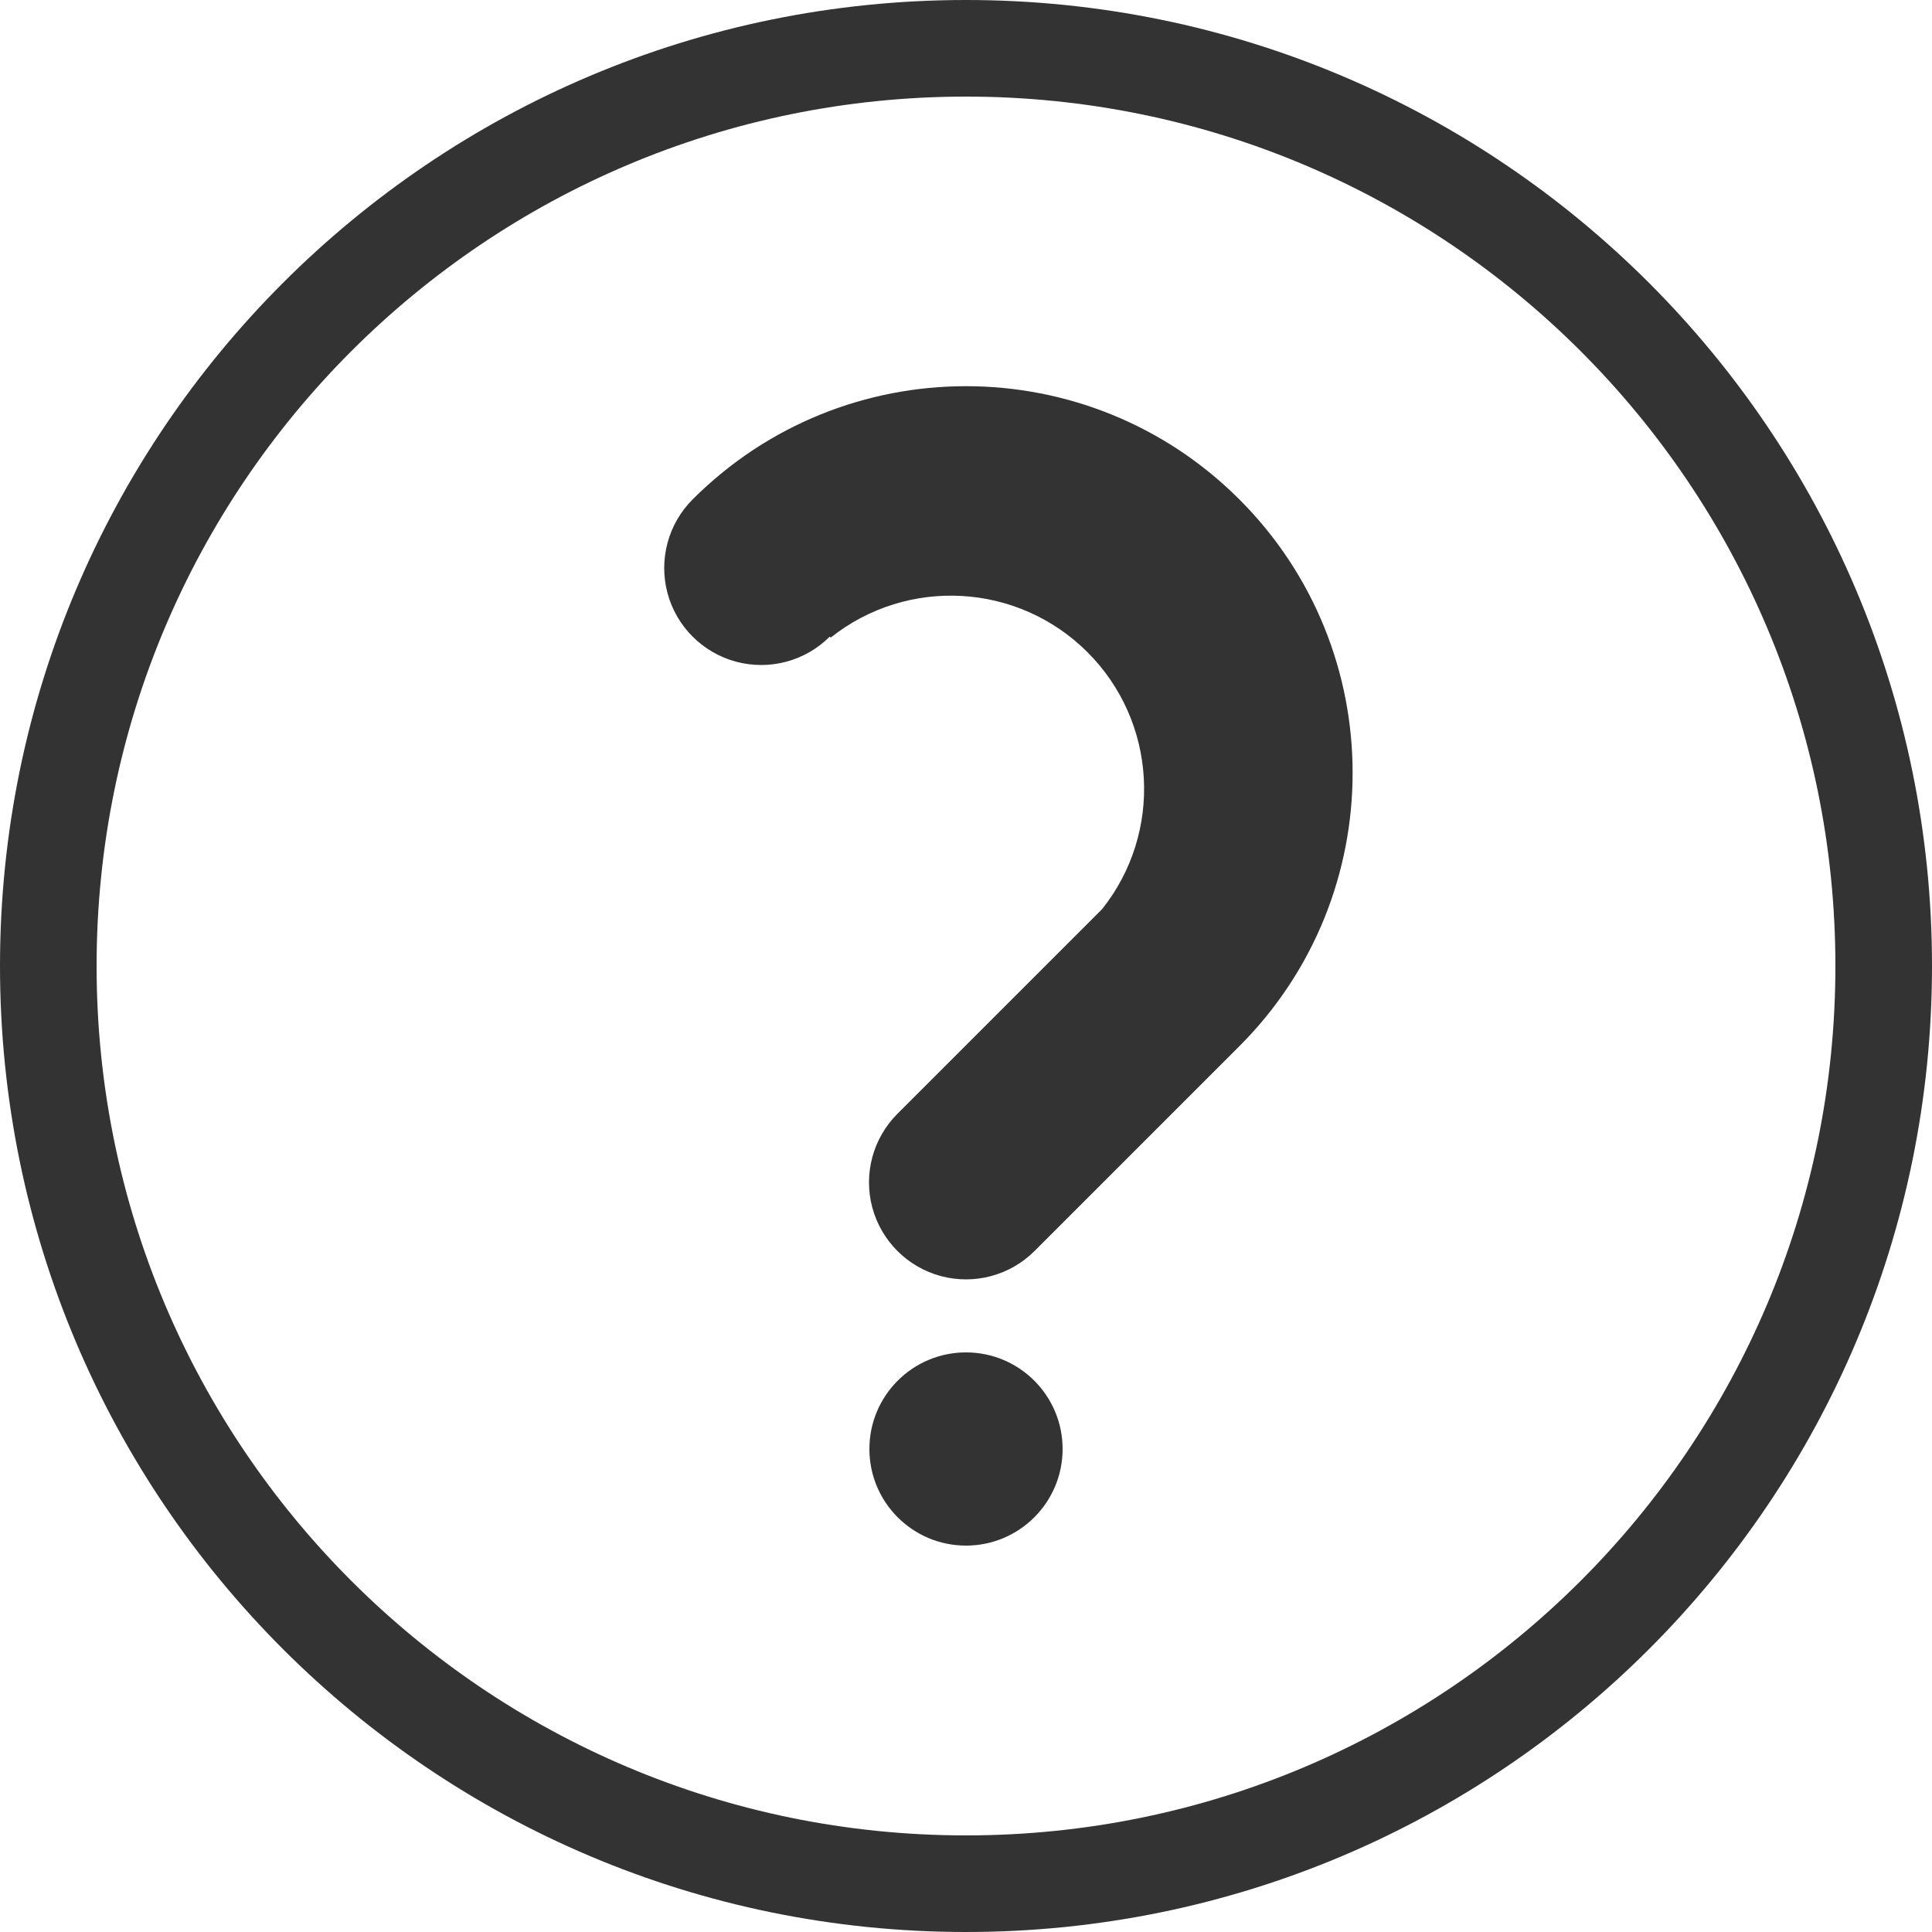
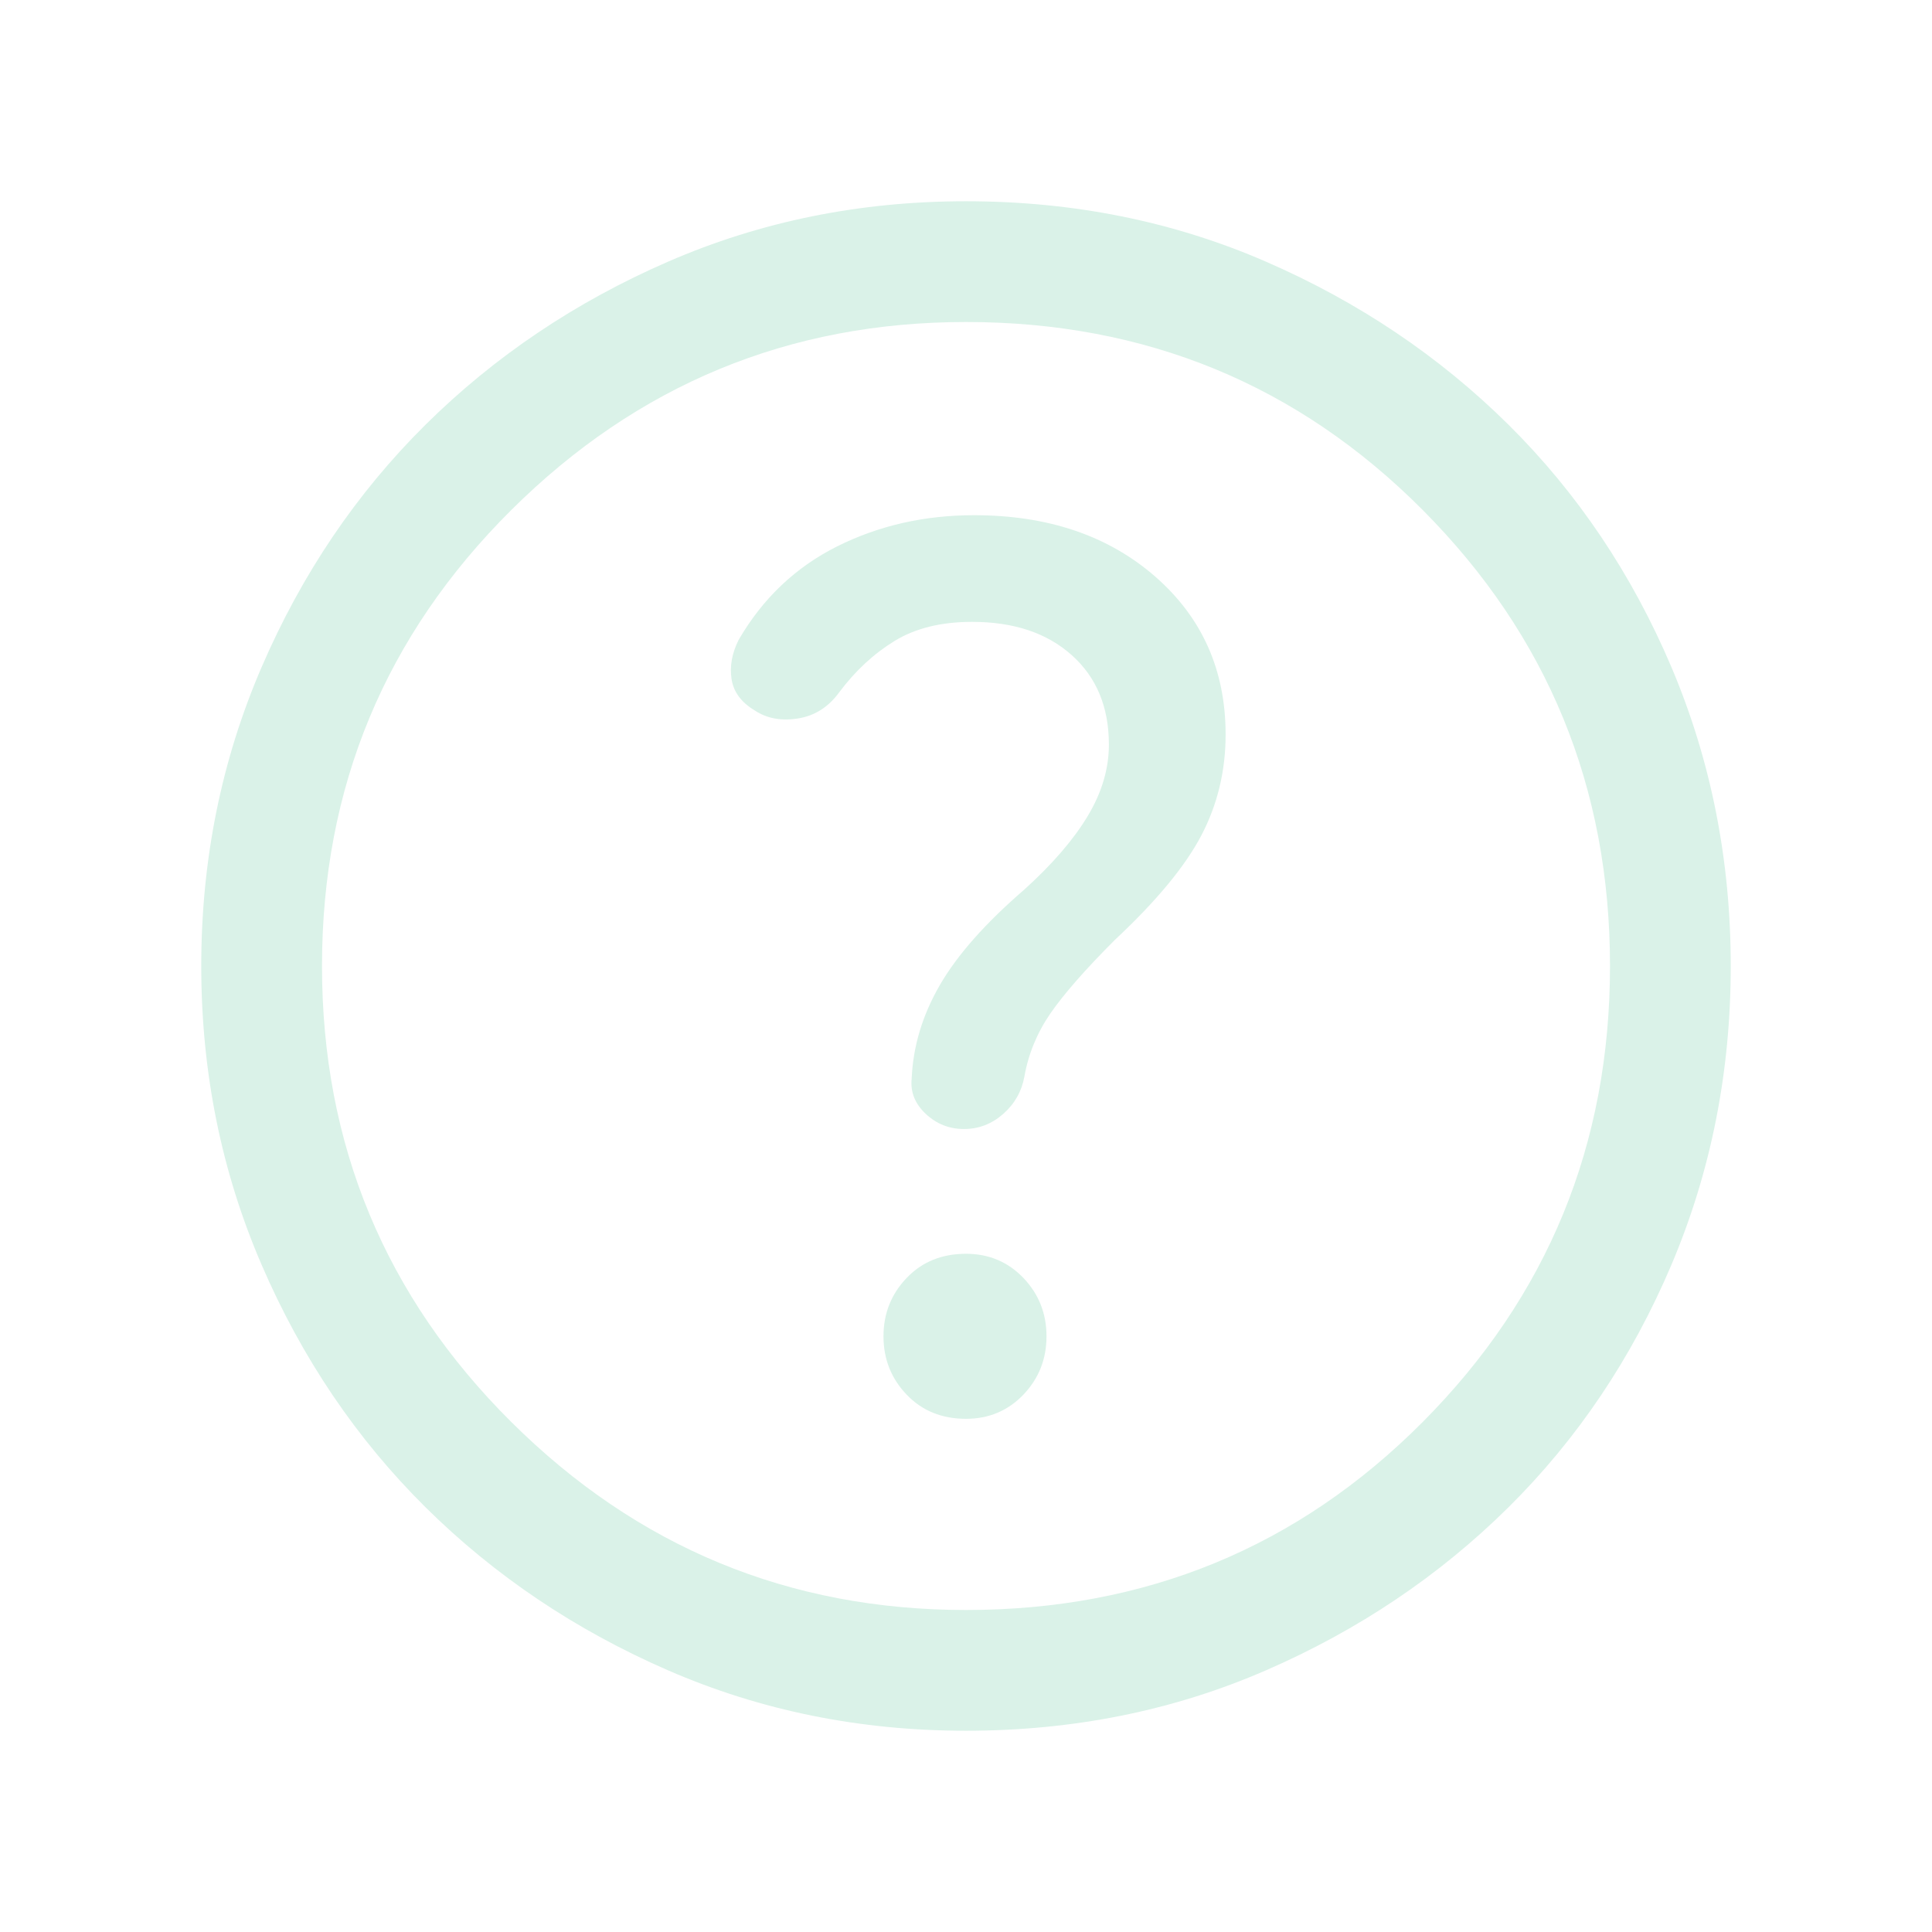
- <svg xmlns="http://www.w3.org/2000/svg" width="60px" height="60px" viewBox="0 0 60 60" version="1.1">
-   <g id="help" stroke="none" stroke-width="1" fill="none" fill-rule="evenodd">
-     <g fill="#333333" fill-rule="nonzero" id="Shape">
-       <path d="M30,60 C13.431,60 0,46.569 0,30 C0,13.431 13.431,0 30,0 C46.569,0 60,13.431 60,30 C60,46.569 46.569,60 30,60 Z M30,57 C44.912,57 57,44.912 57,30 C57,15.088 44.912,3 30,3 C15.088,3 3,15.088 3,30 C3,44.912 15.088,57 30,57 Z M25.77,19.77 C25.009,20.531 23.9,20.828 22.86,20.55 C21.821,20.271 21.009,19.459 20.73,18.42 C20.452,17.38 20.749,16.271 21.51,15.51 C26.199,10.821 33.801,10.821 38.49,15.51 C43.179,20.199 43.179,27.801 38.49,32.49 L32.13,38.85 C31.369,39.611 30.26,39.908 29.22,39.63 C28.181,39.351 27.369,38.539 27.09,37.5 C26.812,36.46 27.109,35.351 27.87,34.59 L34.23,28.23 C36.126,25.842 35.93,22.412 33.774,20.256 C31.618,18.1 28.188,17.904 25.8,19.8 L25.77,19.77 Z M30,48 C28.343,48 27,46.657 27,45 C27,43.343 28.343,42 30,42 C31.657,42 33,43.343 33,45 C33,46.657 31.657,48 30,48 Z" />
-     </g>
+ <svg xmlns="http://www.w3.org/2000/svg" width="24" height="24" viewBox="0 0 24 24" fill="none">
+   <mask id="mask0_2_2686" style="mask-type:alpha" maskUnits="userSpaceOnUse" x="0" y="0" width="24" height="24">
+     <rect width="24" height="24" fill="#D9D9D9" />
+   </mask>
+   <g mask="url(#mask0_2_2686)">
+     <path d="M12 17.625C12.283 17.625 12.521 17.525 12.713 17.325C12.904 17.125 13 16.883 13 16.6C13 16.317 12.904 16.075 12.713 15.875C12.521 15.675 12.283 15.575 12 15.575C11.7 15.575 11.454 15.675 11.263 15.875C11.071 16.075 10.975 16.317 10.975 16.6C10.975 16.883 11.071 17.125 11.263 17.325C11.454 17.525 11.7 17.625 12 17.625ZM12.075 7.725C12.592 7.725 13.004 7.862 13.312 8.137C13.621 8.412 13.775 8.783 13.775 9.25C13.775 9.55 13.687 9.846 13.512 10.137C13.337 10.429 13.075 10.733 12.725 11.05C12.242 11.467 11.892 11.862 11.675 12.237C11.458 12.612 11.342 13 11.325 13.4C11.308 13.567 11.367 13.712 11.5 13.837C11.633 13.962 11.792 14.025 11.975 14.025C12.158 14.025 12.321 13.962 12.463 13.837C12.604 13.712 12.692 13.558 12.725 13.375C12.775 13.092 12.883 12.829 13.05 12.587C13.217 12.346 13.483 12.042 13.85 11.675C14.367 11.192 14.725 10.758 14.925 10.375C15.125 9.992 15.225 9.575 15.225 9.125C15.225 8.325 14.933 7.671 14.35 7.162C13.767 6.654 13.017 6.4 12.1 6.4C11.483 6.4 10.917 6.529 10.4 6.787C9.883 7.046 9.475 7.433 9.175 7.95C9.092 8.117 9.063 8.279 9.088 8.438C9.113 8.596 9.208 8.725 9.375 8.825C9.525 8.925 9.704 8.958 9.913 8.925C10.121 8.892 10.292 8.783 10.425 8.6C10.625 8.333 10.854 8.121 11.113 7.962C11.371 7.804 11.692 7.725 12.075 7.725ZM12 21.5C10.683 21.5 9.45 21.25 8.3 20.75C7.15 20.25 6.146 19.575 5.287 18.725C4.429 17.875 3.75 16.871 3.25 15.712C2.75 14.554 2.5 13.317 2.5 12C2.5 10.683 2.75 9.446 3.25 8.287C3.75 7.129 4.429 6.125 5.287 5.275C6.146 4.425 7.15 3.75 8.3 3.25C9.45 2.75 10.683 2.5 12 2.5C13.333 2.5 14.575 2.75 15.725 3.25C16.875 3.75 17.879 4.425 18.738 5.275C19.596 6.125 20.271 7.129 20.763 8.287C21.254 9.446 21.5 10.683 21.5 12C21.5 13.317 21.254 14.554 20.763 15.712C20.271 16.871 19.596 17.875 18.738 18.725C17.879 19.575 16.875 20.25 15.725 20.75C14.575 21.25 13.333 21.5 12 21.5ZM12 20C14.233 20 16.125 19.221 17.675 17.663C19.225 16.104 20 14.217 20 12C20 9.783 19.225 7.896 17.675 6.337C16.125 4.779 14.233 4 12 4C9.8 4 7.917 4.779 6.35 6.337C4.783 7.896 4 9.783 4 12C4 14.217 4.783 16.104 6.35 17.663C7.917 19.221 9.8 20 12 20Z" fill="#DAF2E8" />
  </g>
</svg>
